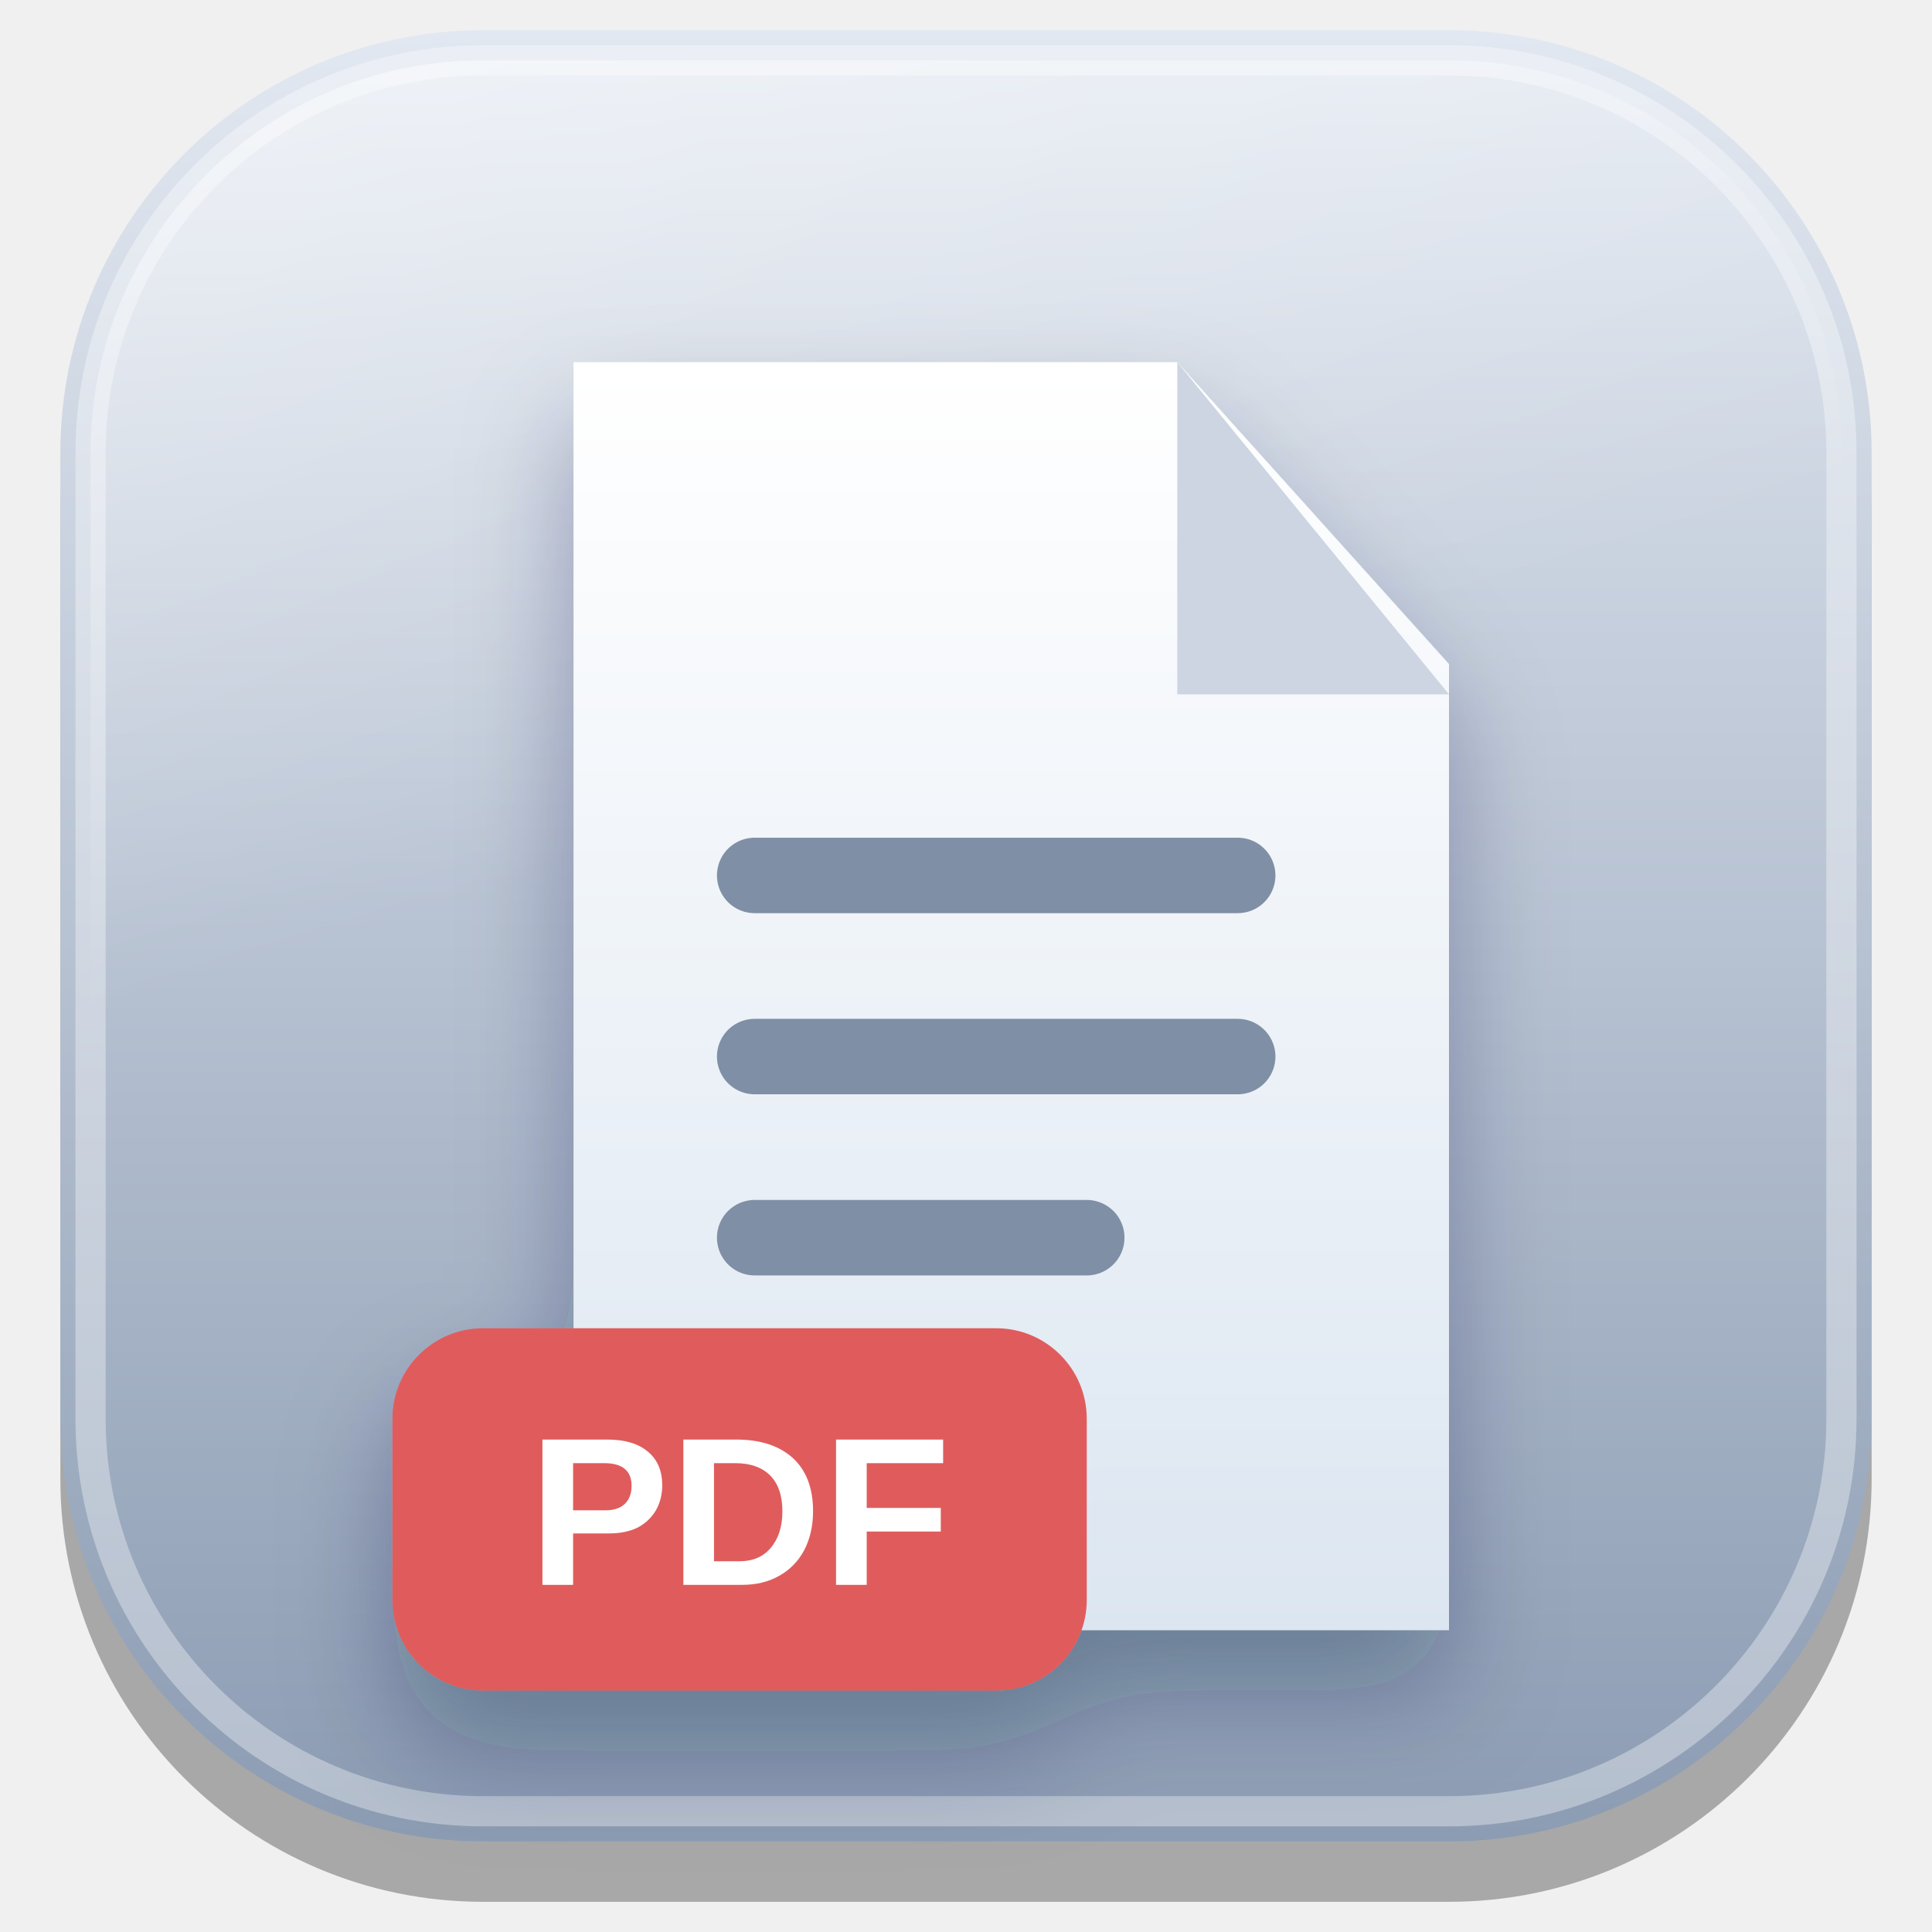
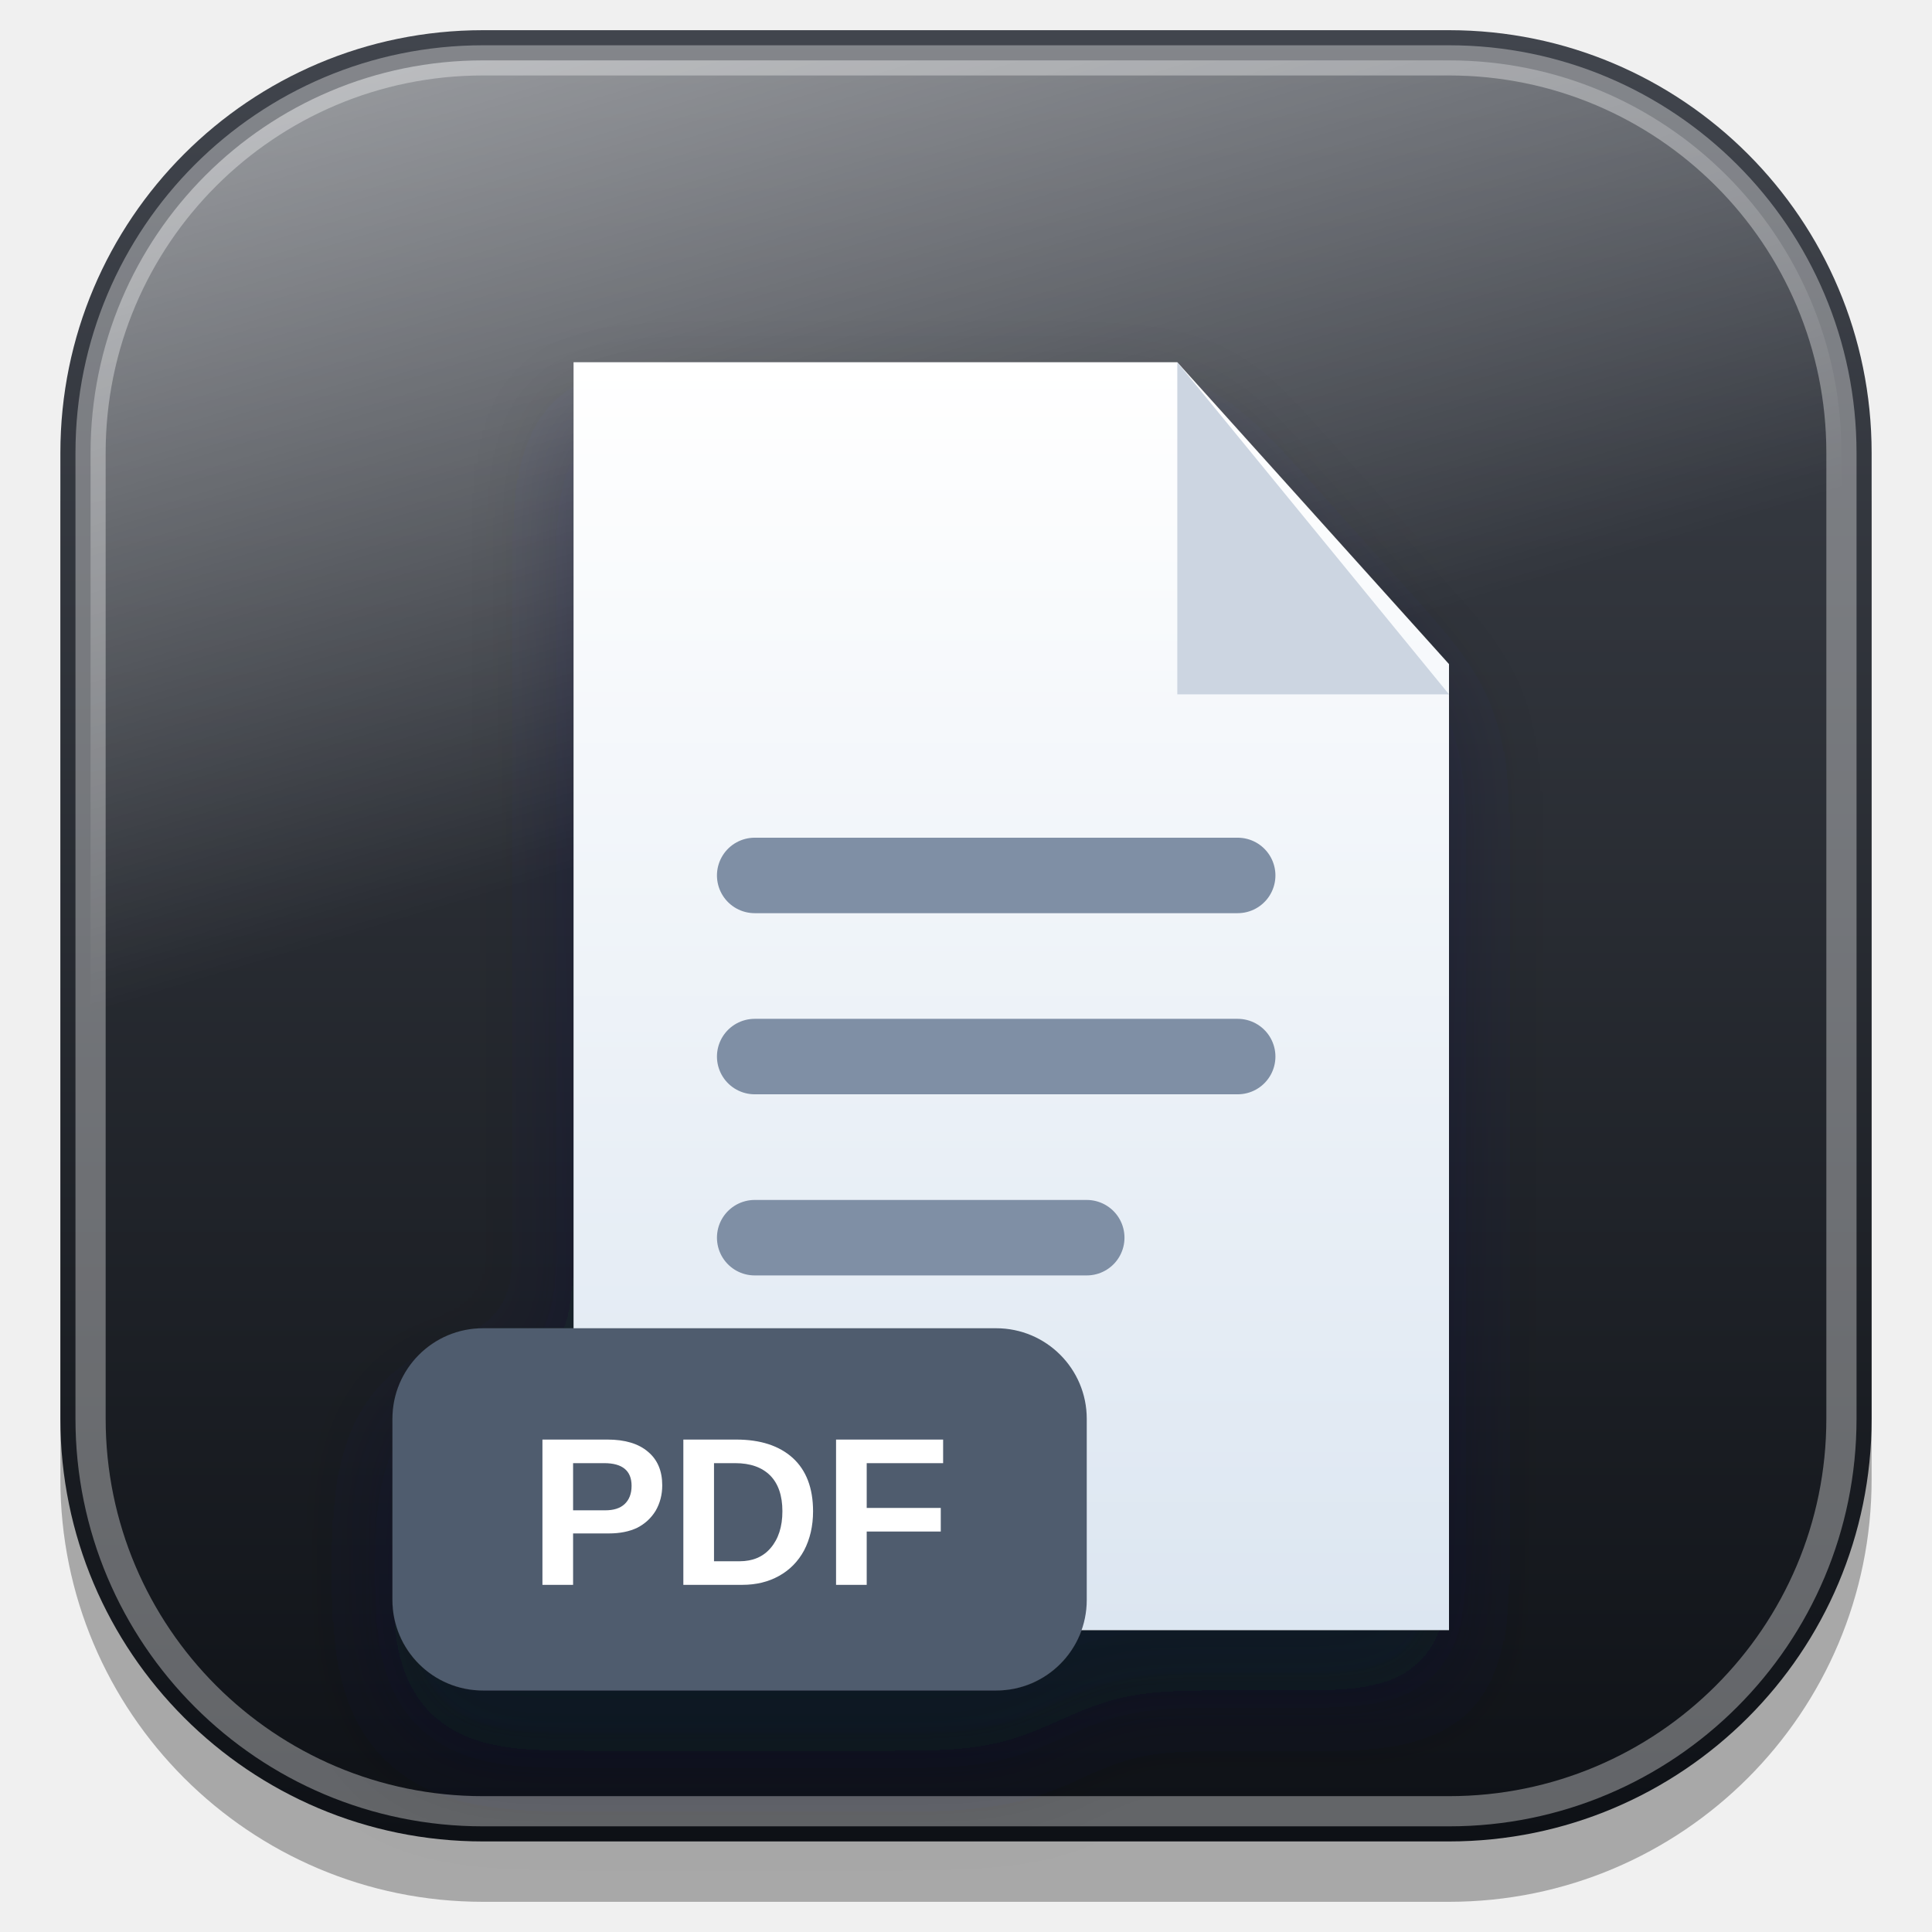
<svg xmlns="http://www.w3.org/2000/svg" viewBox="0 0 64 64">
  <defs>
    <linearGradient id="bg" x2="0" y2="1">
-       <stop stop-color="#e2e8f1" />
-       <stop offset="1" stop-color="#8c9cb3" />
+       <stop stop-color="#41454d" />
+       <stop offset="1" stop-color="#0e1116" />
    </linearGradient>
    <linearGradient id="object" x2="0" y2="1">
      <stop stop-color="#ffffff" />
      <stop offset="1" stop-color="#dce6f1" />
    </linearGradient>
    <linearGradient id="shine" x2=".3" y2="1">
      <stop stop-color="#fff" stop-opacity=".5" />
      <stop offset=".5" stop-color="#fff" stop-opacity="0" />
    </linearGradient>
    <filter id="shadow" x="-40%" y="-40%" width="180%" height="190%">
      <feDropShadow dx="0" dy="2" stdDeviation="1.8" flood-color="#0a203e" flood-opacity=".3" />
    </filter>
  </defs>
  <rect x="2" y="3" width="60" height="60" rx="14" fill="#000" opacity=".3" />
  <rect x="2" y="1" width="60" height="60" rx="14" fill="url(#bg)" />
  <rect x="3" y="2" width="58" height="58" rx="13" fill="url(#shine)" stroke="#fff" stroke-opacity=".35" />
  <g filter="url(#shadow)">
    <path d="M19 12h20l9 10v32H19z" fill="url(#object)" />
    <path d="M39 12v11h9" fill="#ccd5e1" />
    <path d="M25 29h16M25 35h16M25 41h11" stroke="#7f8fa5" stroke-width="2.5" stroke-linecap="round" />
-     <rect x="13" y="44" width="23" height="12" rx="3" fill="#e05b5b" />
+     <rect x="13" y="44" width="23" height="12" rx="3" fill="#4f5c6e" />
    <text x="24.5" y="52.5" text-anchor="middle" font-family="Arial" font-weight="700" font-size="7" fill="white">PDF</text>
  </g>
</svg>
